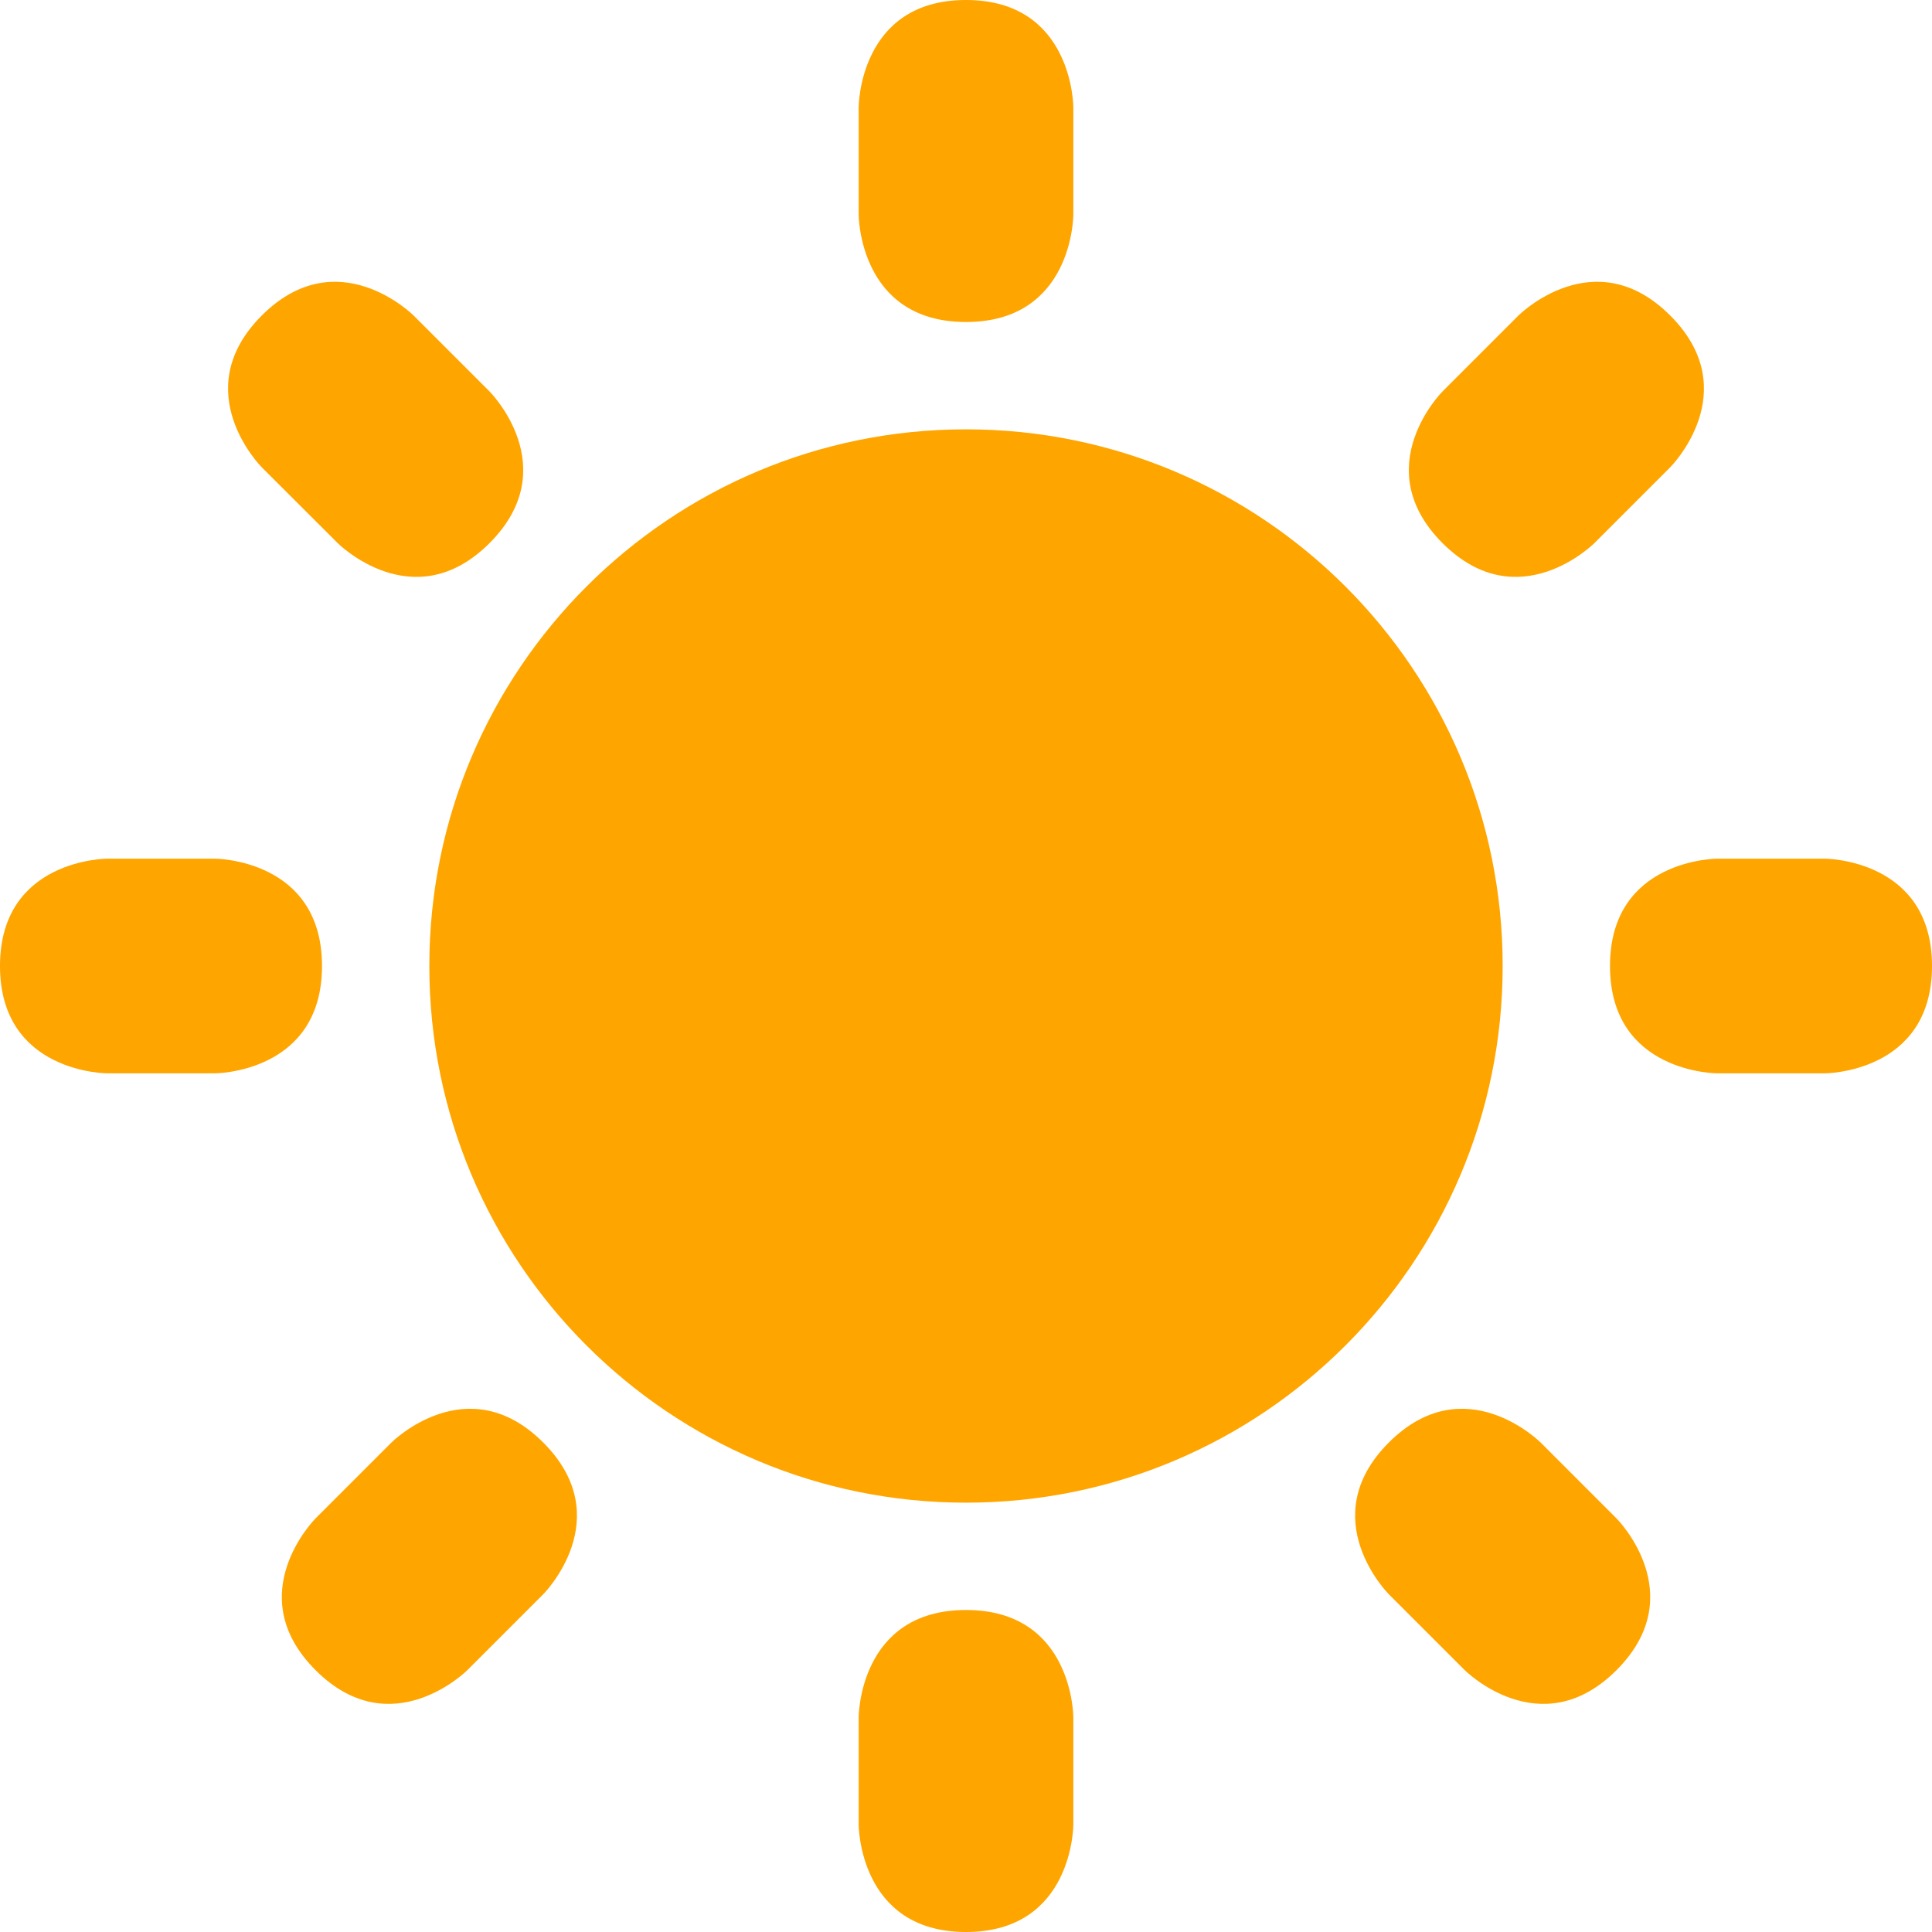
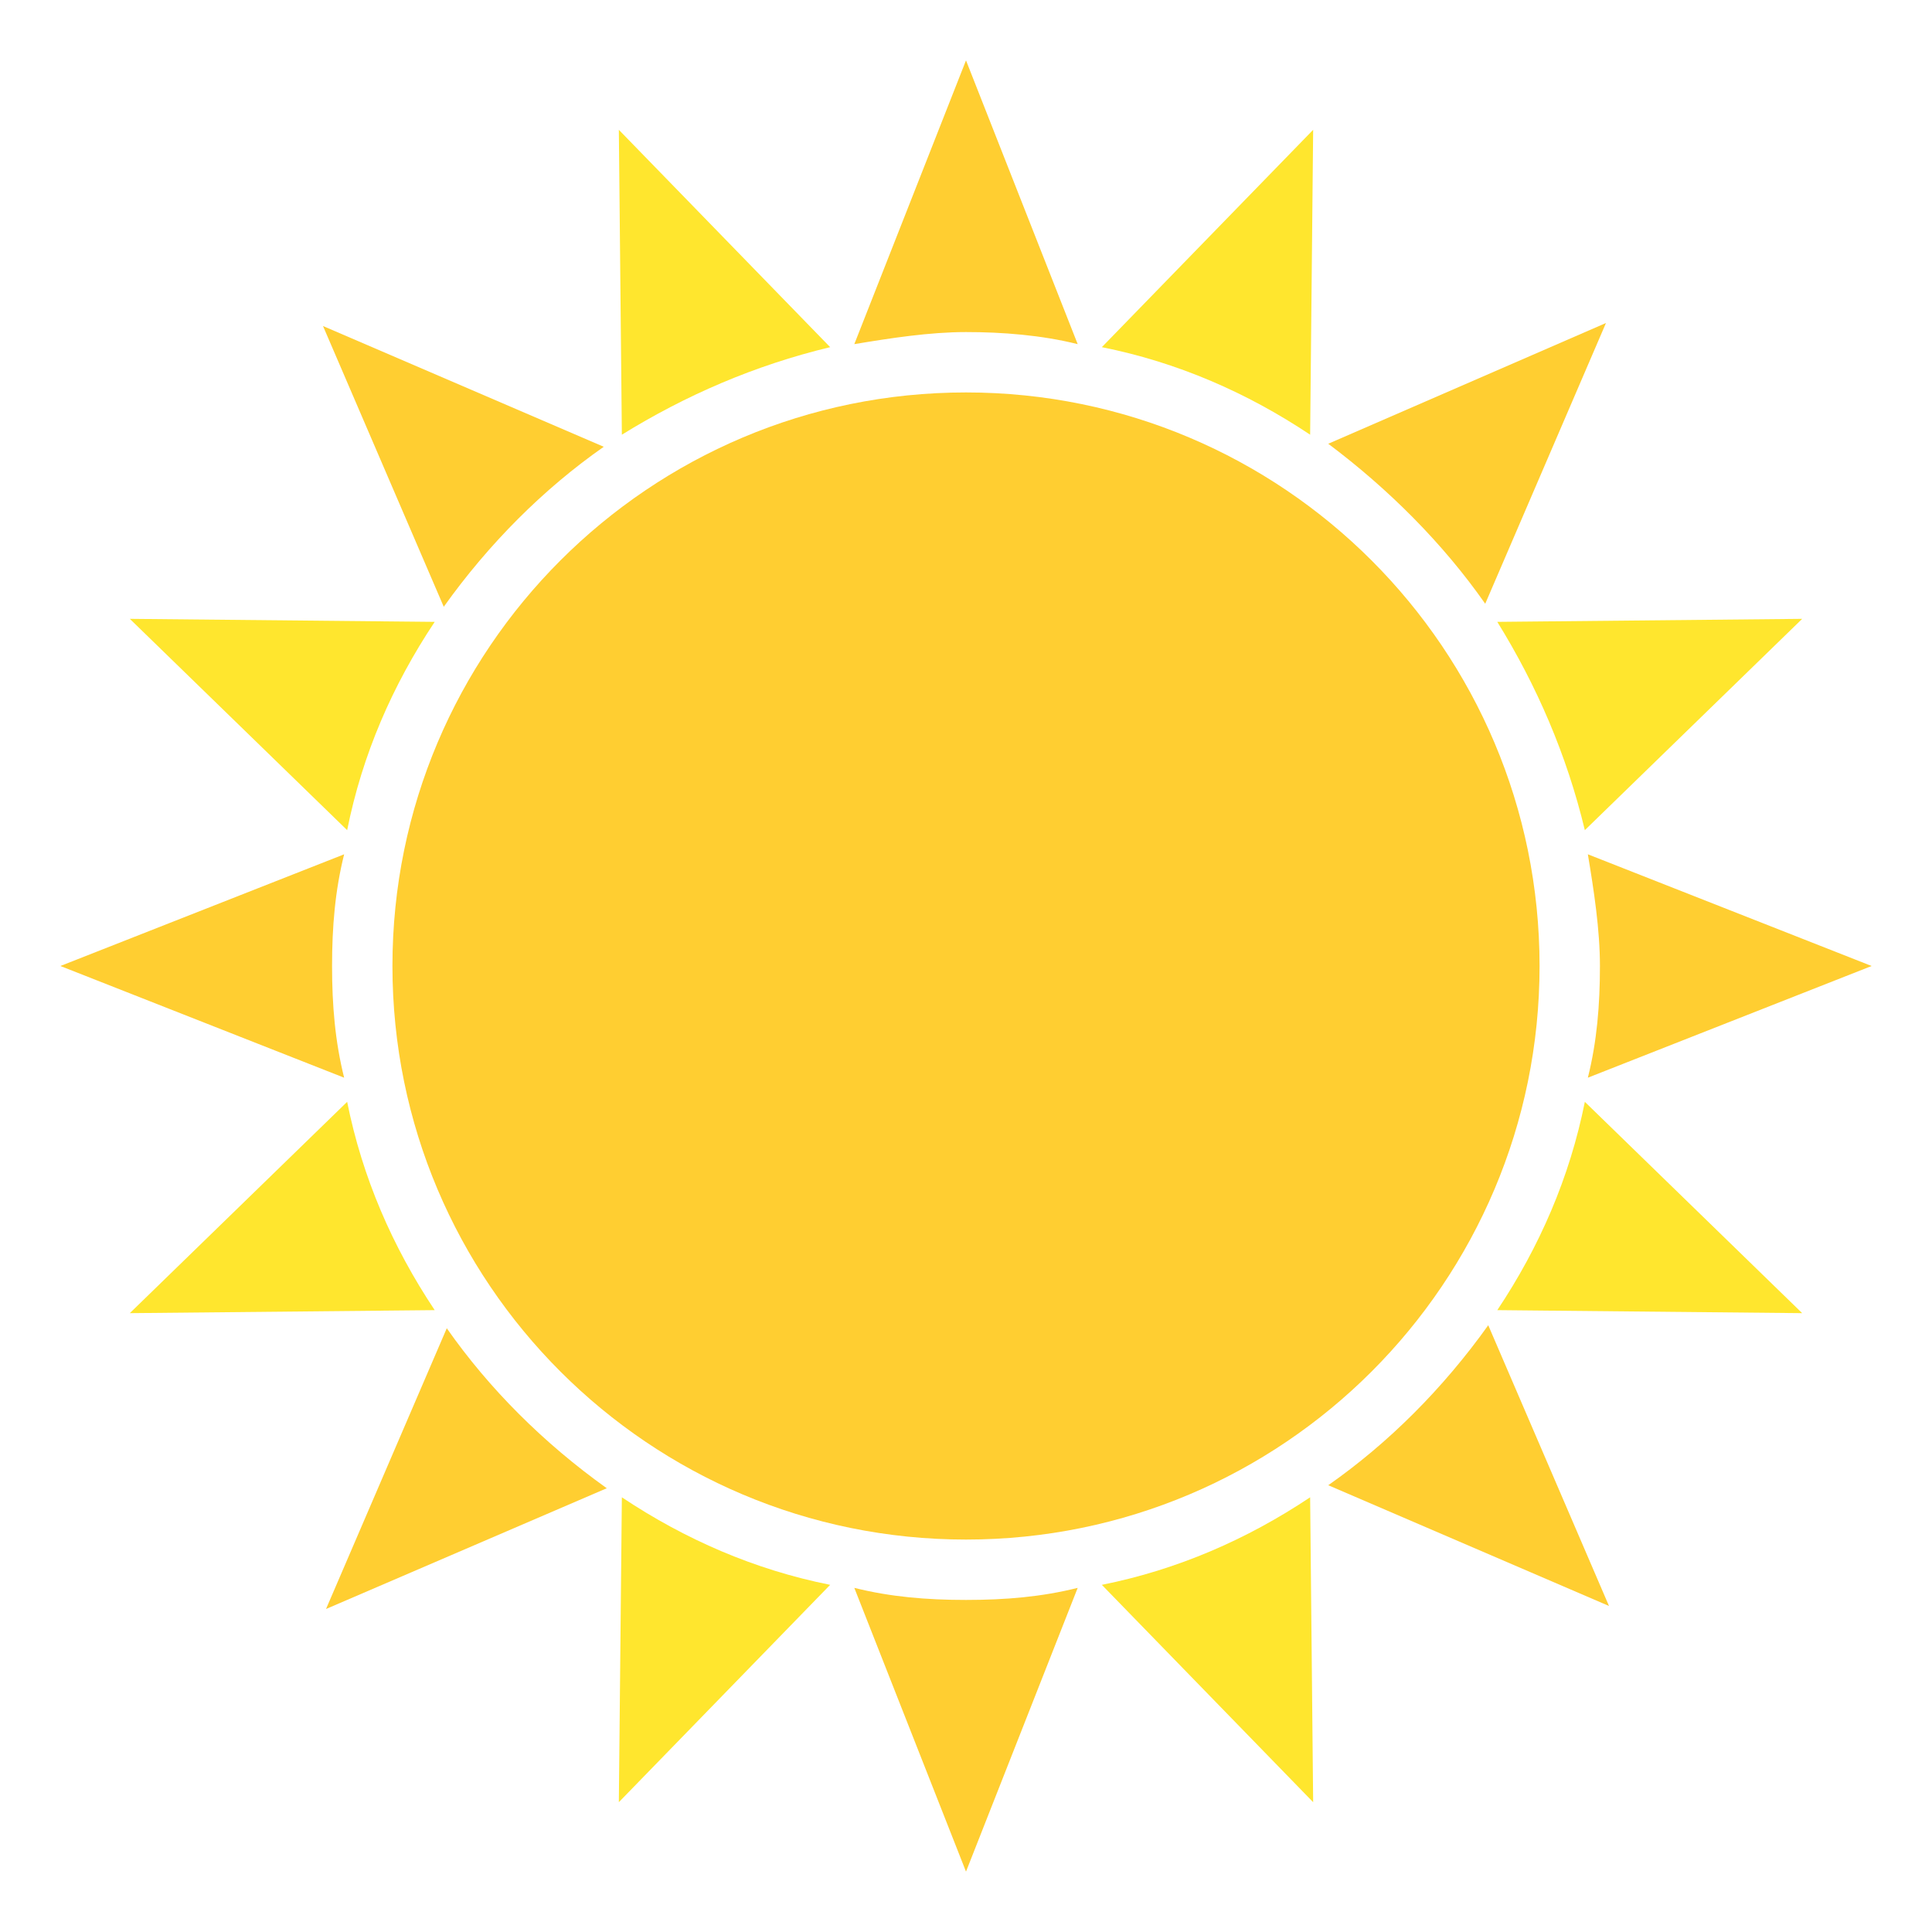
- <svg xmlns="http://www.w3.org/2000/svg" width="800px" height="800px" viewBox="0 0 36 36" aria-hidden="true" role="img" class="iconify iconify--twemoji" preserveAspectRatio="xMidYMid meet">
-   <path fill="#FFA500" d="M16 2s0-2 2-2s2 2 2 2v2s0 2-2 2s-2-2-2-2V2zm18 14s2 0 2 2s-2 2-2 2h-2s-2 0-2-2s2-2 2-2h2zM4 16s2 0 2 2s-2 2-2 2H2s-2 0-2-2s2-2 2-2h2zm5.121-8.707s1.414 1.414 0 2.828s-2.828 0-2.828 0L4.878 8.708s-1.414-1.414 0-2.829c1.415-1.414 2.829 0 2.829 0l1.414 1.414zm21 21s1.414 1.414 0 2.828s-2.828 0-2.828 0l-1.414-1.414s-1.414-1.414 0-2.828s2.828 0 2.828 0l1.414 1.414zm-.413-18.172s-1.414 1.414-2.828 0s0-2.828 0-2.828l1.414-1.414s1.414-1.414 2.828 0s0 2.828 0 2.828l-1.414 1.414zm-21 21s-1.414 1.414-2.828 0s0-2.828 0-2.828l1.414-1.414s1.414-1.414 2.828 0s0 2.828 0 2.828l-1.414 1.414zM16 32s0-2 2-2s2 2 2 2v2s0 2-2 2s-2-2-2-2v-2z" />
-   <circle fill="#FFA500" cx="18" cy="18" r="10" />
+ <svg xmlns="http://www.w3.org/2000/svg" width="800px" height="800px" viewBox="0 0 64 64" aria-hidden="true" role="img" class="iconify iconify--emojione" preserveAspectRatio="xMidYMid meet">
+   <g fill="#ffe62e">
+     <path d="M20.5 59.7l7-7.2c-2.5-.5-4.8-1.5-6.9-2.9l-.1 10.1">
+ 
+ </path>
+     <path d="M43.5 4.3l-7 7.2c2.5.5 4.8 1.5 6.9 2.9l.1-10.1">
+ 
+ </path>
+     <path d="M4.3 43.5l10.1-.1C13 41.3 12 39 11.5 36.5l-7.2 7">
+ 
+ </path>
+     <path d="M59.7 20.5l-10.1.1c1.3 2.1 2.3 4.4 2.9 6.9l7.2-7">
+ 
+ </path>
+     <path d="M4.3 20.5l7.2 7c.5-2.5 1.5-4.8 2.9-6.9l-10.1-.1">
+ 
+ </path>
+     <path d="M59.7 43.5l-7.2-7c-.5 2.5-1.5 4.8-2.9 6.9l10.1.1">
+ 
+ </path>
+     <path d="M20.5 4.3l.1 10.1c2.1-1.3 4.4-2.3 6.9-2.9l-7-7.2">
+ 
+ </path>
+     <path d="M43.5 59.7l-.1-10.1C41.3 51 39 52 36.5 52.5l7 7.2">
+ 
+ </path>
+   </g>
+   <g fill="#ffce31">
+     <path d="M14.8 44l-4 9.3l9.3-4C18 47.8 16.2 46 14.8 44">
+ 
+ </path>
+     <path d="M49.2 20l4-9.3l-9.2 4c2 1.5 3.8 3.3 5.2 5.3">
+ 
+ </path>
+     <path d="M11.4 28.3L2 32l9.4 3.7c-.3-1.2-.4-2.4-.4-3.7s.1-2.5.4-3.7">
+ 
+ </path>
+     <path d="M52.6 35.7L62 32l-9.4-3.7c.2 1.2.4 2.5.4 3.7c0 1.3-.1 2.5-.4 3.7">
+ 
+ </path>
+     <path d="M20 14.8l-9.3-4l4 9.3c1.5-2.1 3.3-3.9 5.3-5.3">
+ 
+ </path>
+     <path d="M44 49.2l9.3 4l-4-9.3C47.8 46 46 47.8 44 49.2">
+ 
+ </path>
+     <path d="M35.7 11.4L32 2l-3.7 9.4c1.2-.2 2.5-.4 3.7-.4s2.5.1 3.7.4">
+ 
+ </path>
+     <path d="M28.3 52.6L32 62l3.7-9.4c-1.2.3-2.4.4-3.7.4s-2.5-.1-3.7-.4">
+ 
+ </path>
+     <circle cx="32" cy="32" r="19">
+ 
+ </circle>
+   </g>
</svg>
